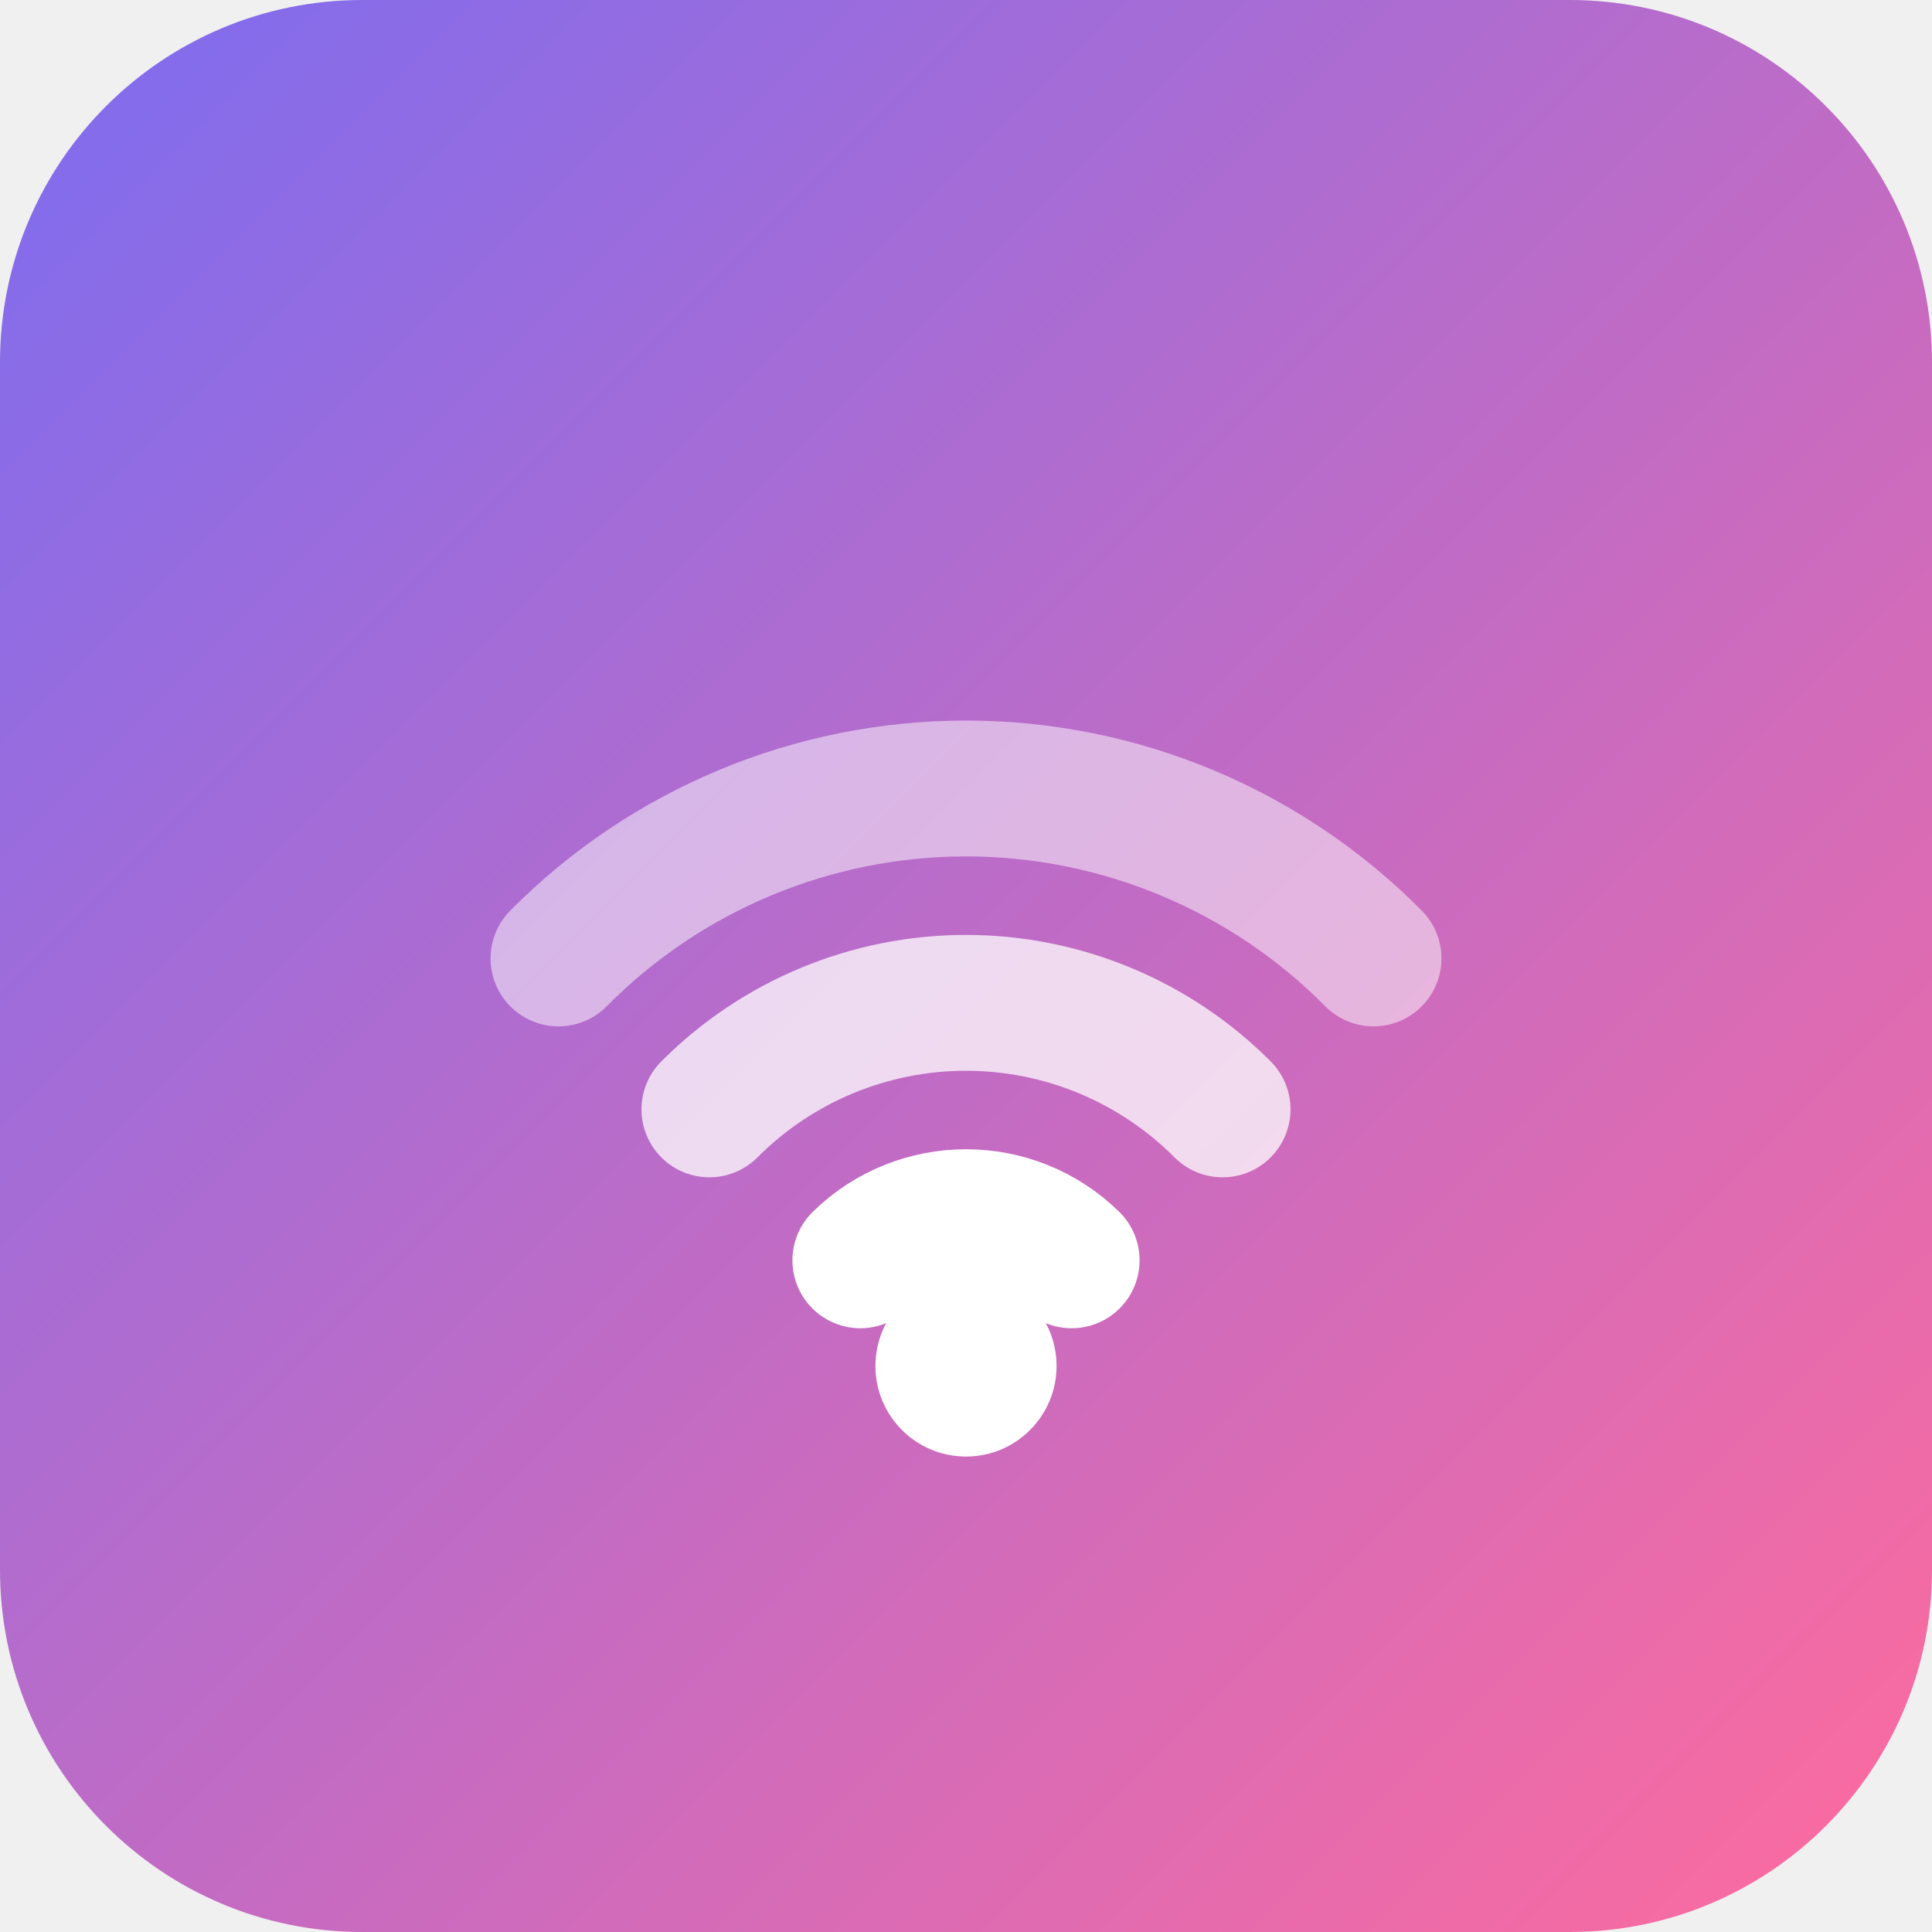
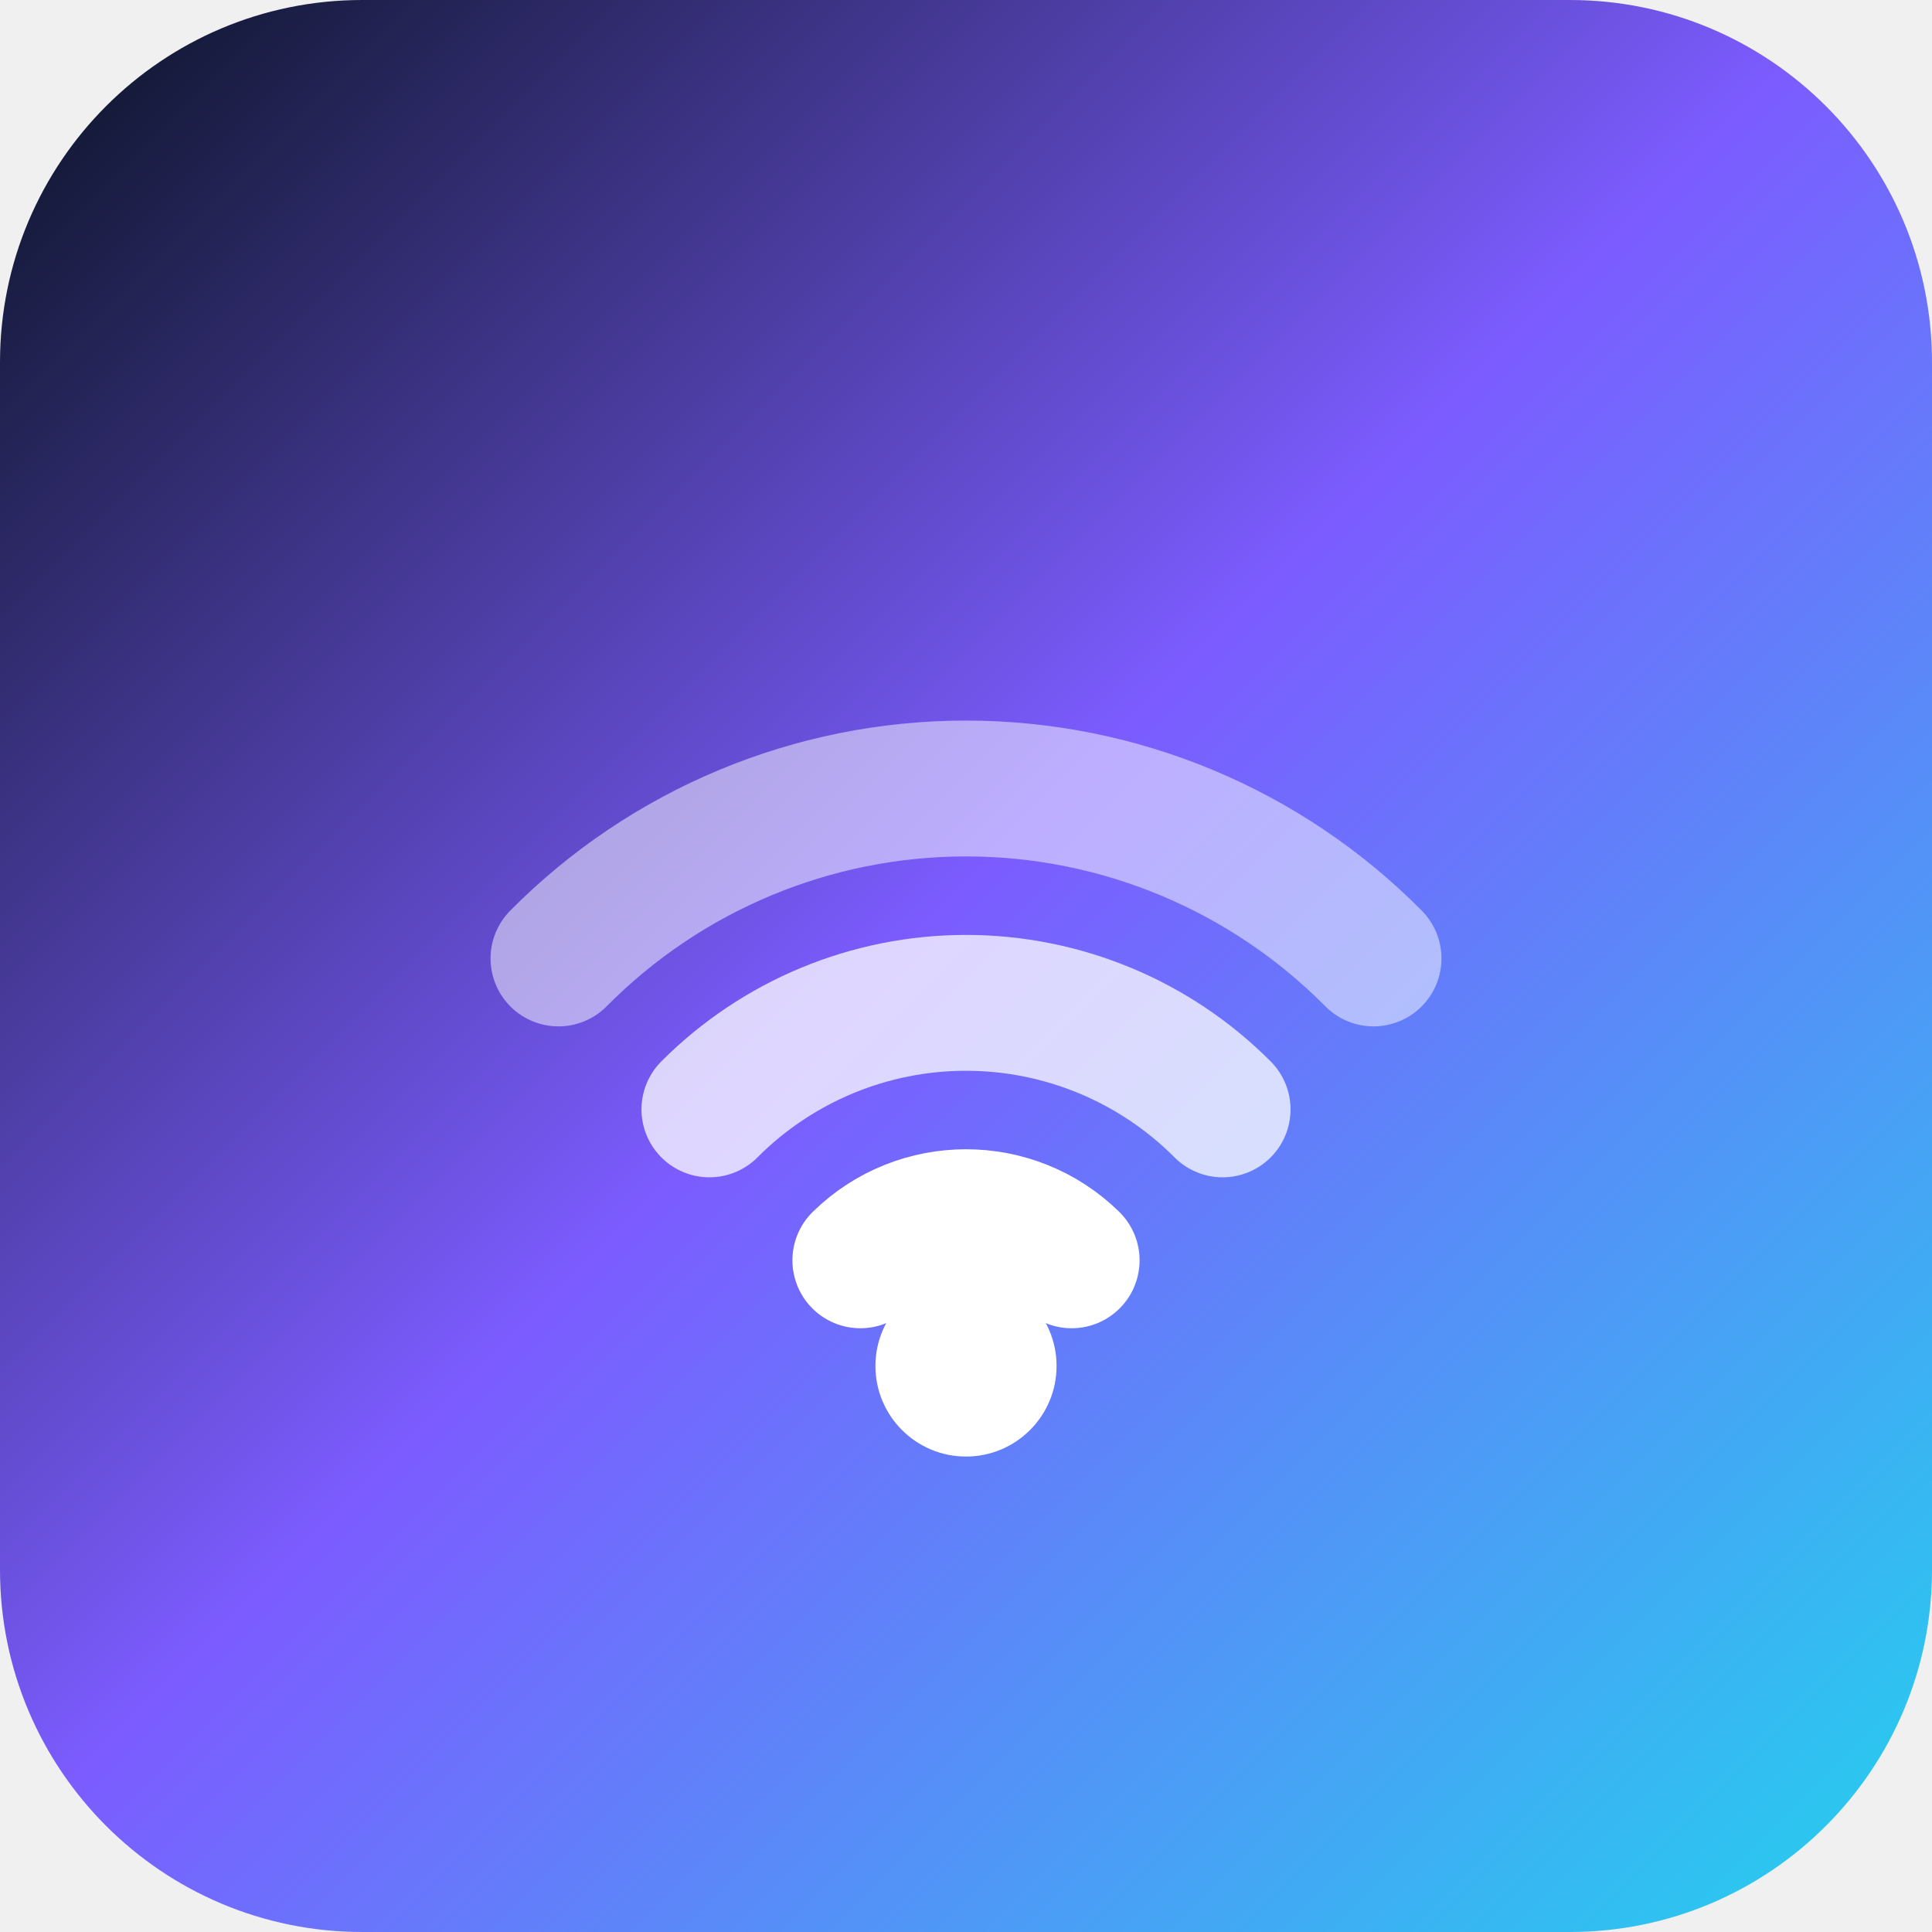
<svg xmlns="http://www.w3.org/2000/svg" viewBox="0 0 512 512">
  <defs>
    <linearGradient id="bg" x1="0" y1="0" x2="1" y2="1">
-       <stop offset="0%" stop-color="#7c6cf0" />
-       <stop offset="100%" stop-color="#ff6b9d" />
+       <stop offset="0%" stop-color="#07111f" />
+       <stop offset="48%" stop-color="#7c5cff" />
+       <stop offset="100%" stop-color="#22d3ee" />
    </linearGradient>
  </defs>
  <rect width="512" height="512" rx="96" fill="url(#bg)" />
  <g fill="none" stroke="white" stroke-linecap="round">
    <path stroke-width="36" opacity="0.5" d="M148,254 A152,152 0 0,1 364,254" />
    <path stroke-width="36" opacity="0.75" d="M188,294 A96,96 0 0,1 324,294" />
    <path stroke-width="36" d="M228,334 A40,40 0 0,1 284,334" />
  </g>
  <circle cx="256" cy="362" r="24" fill="white" />
</svg>
